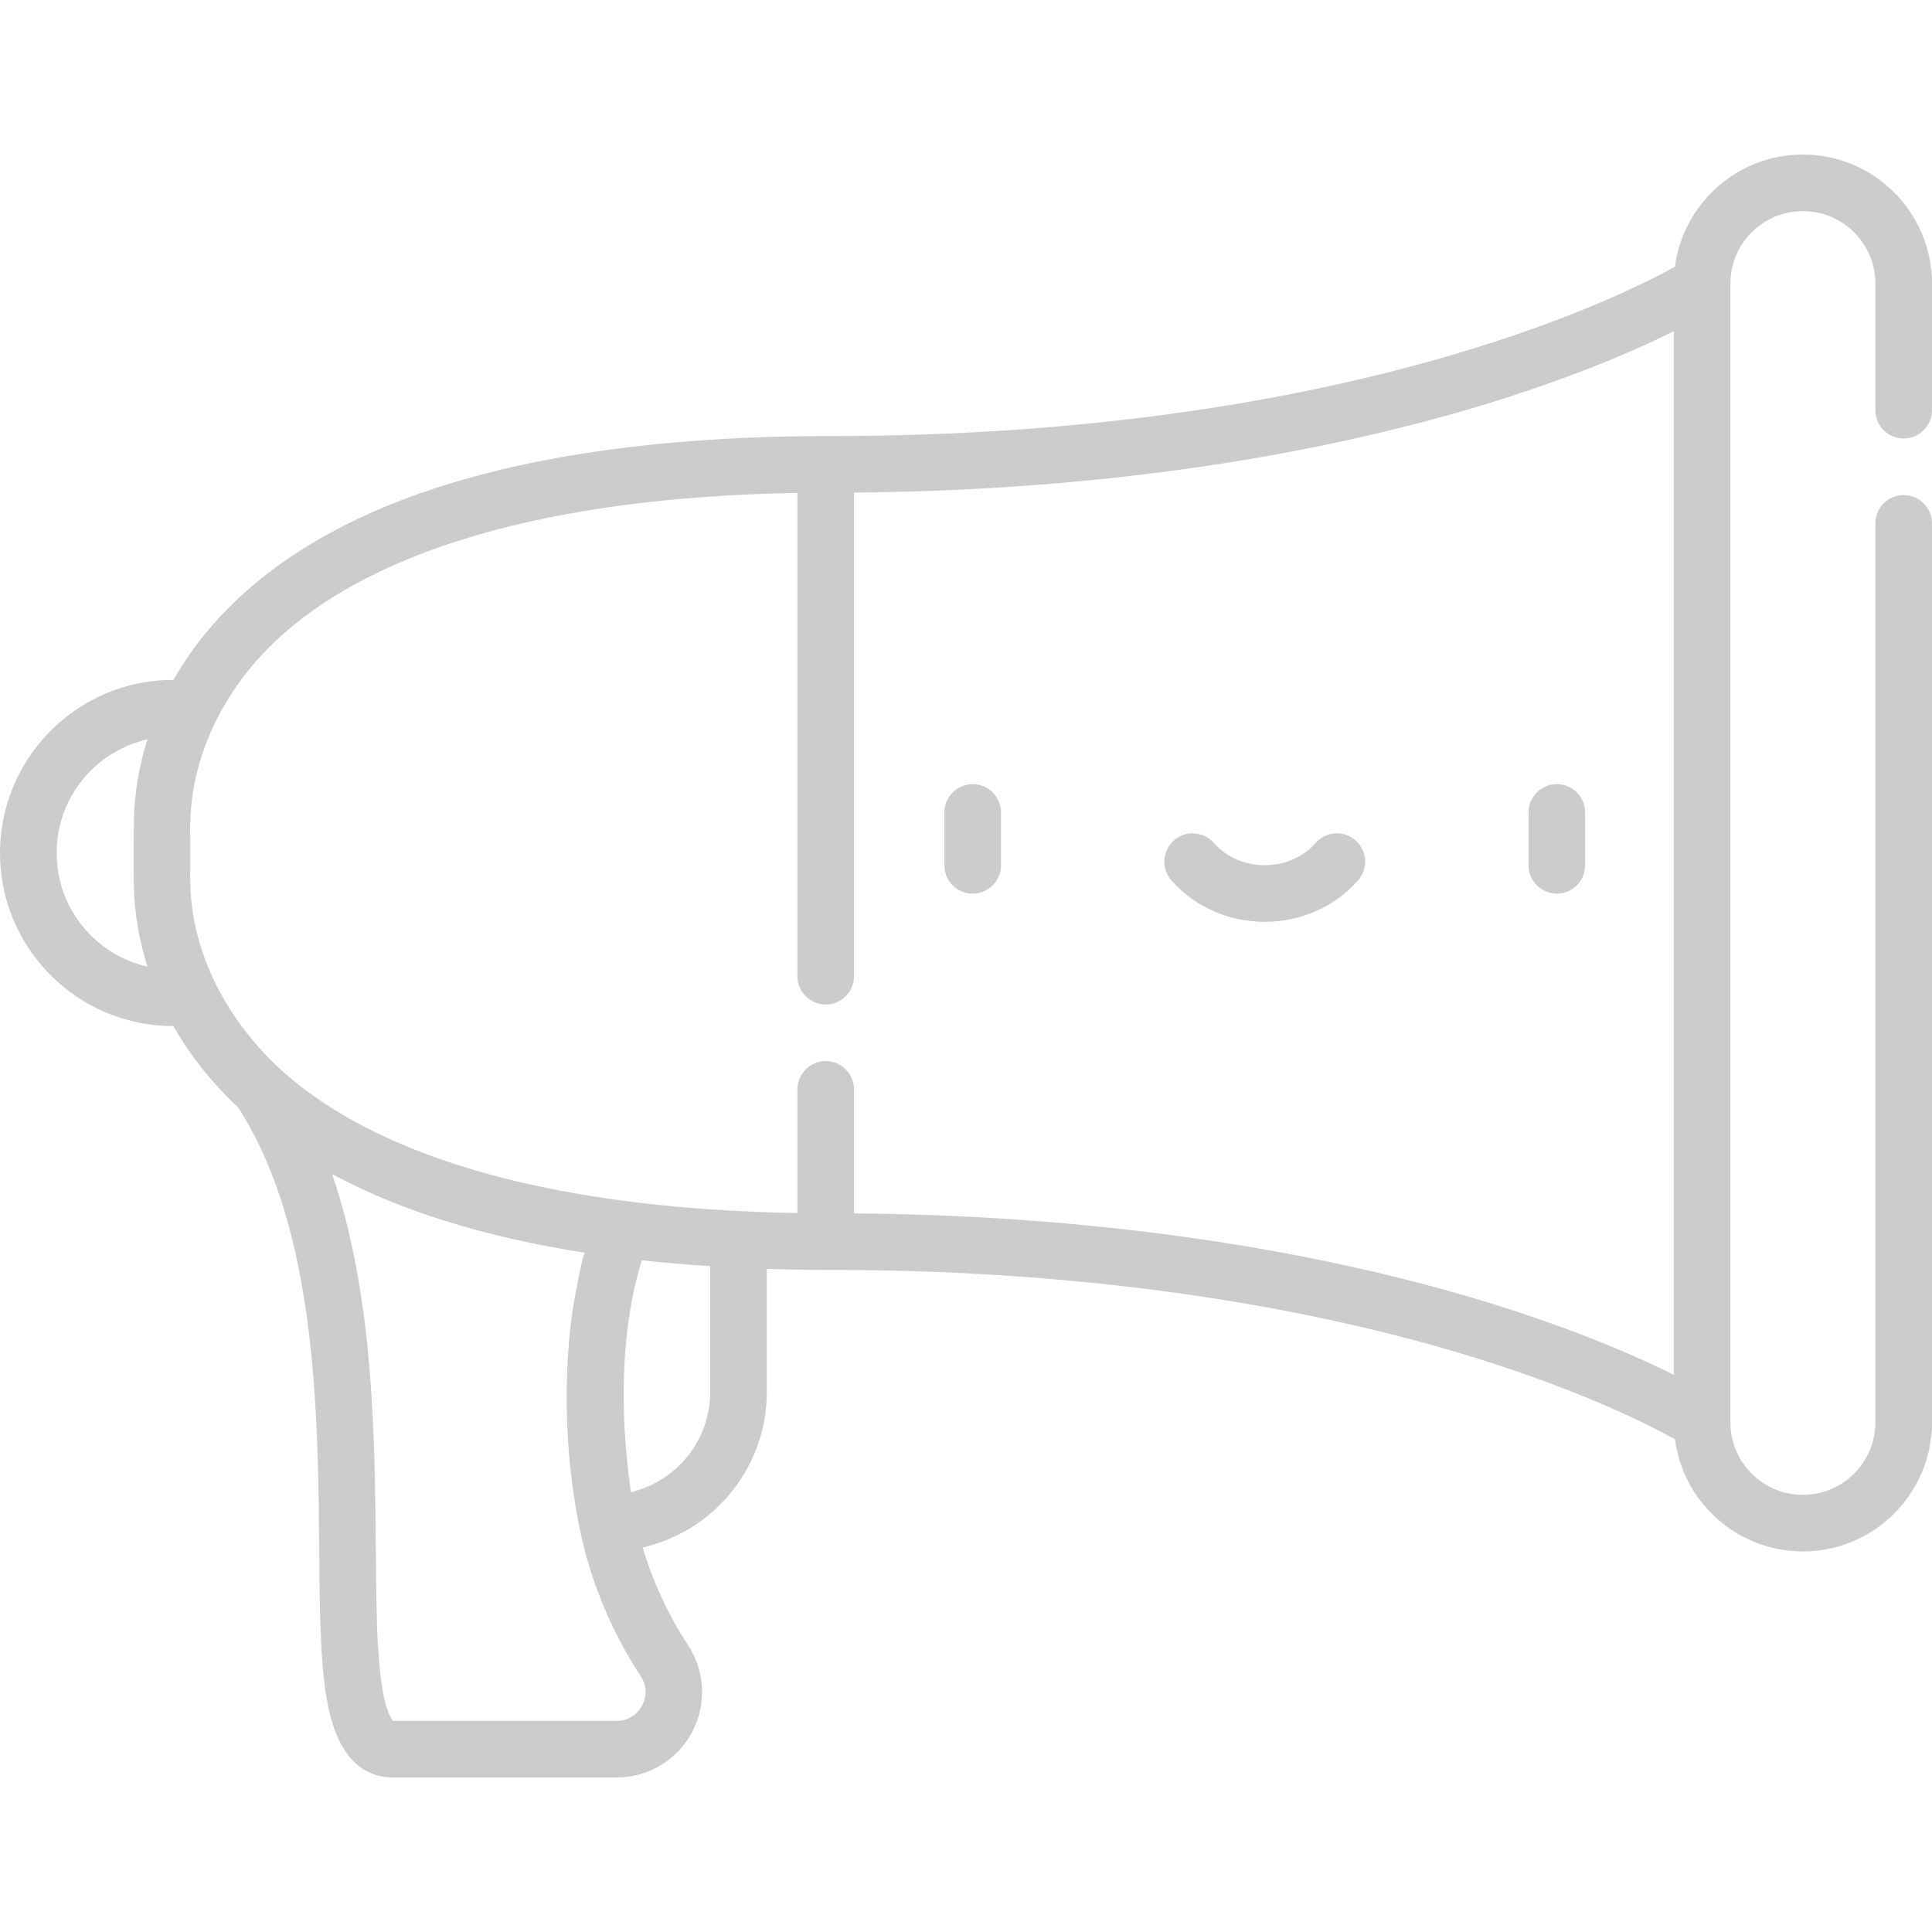
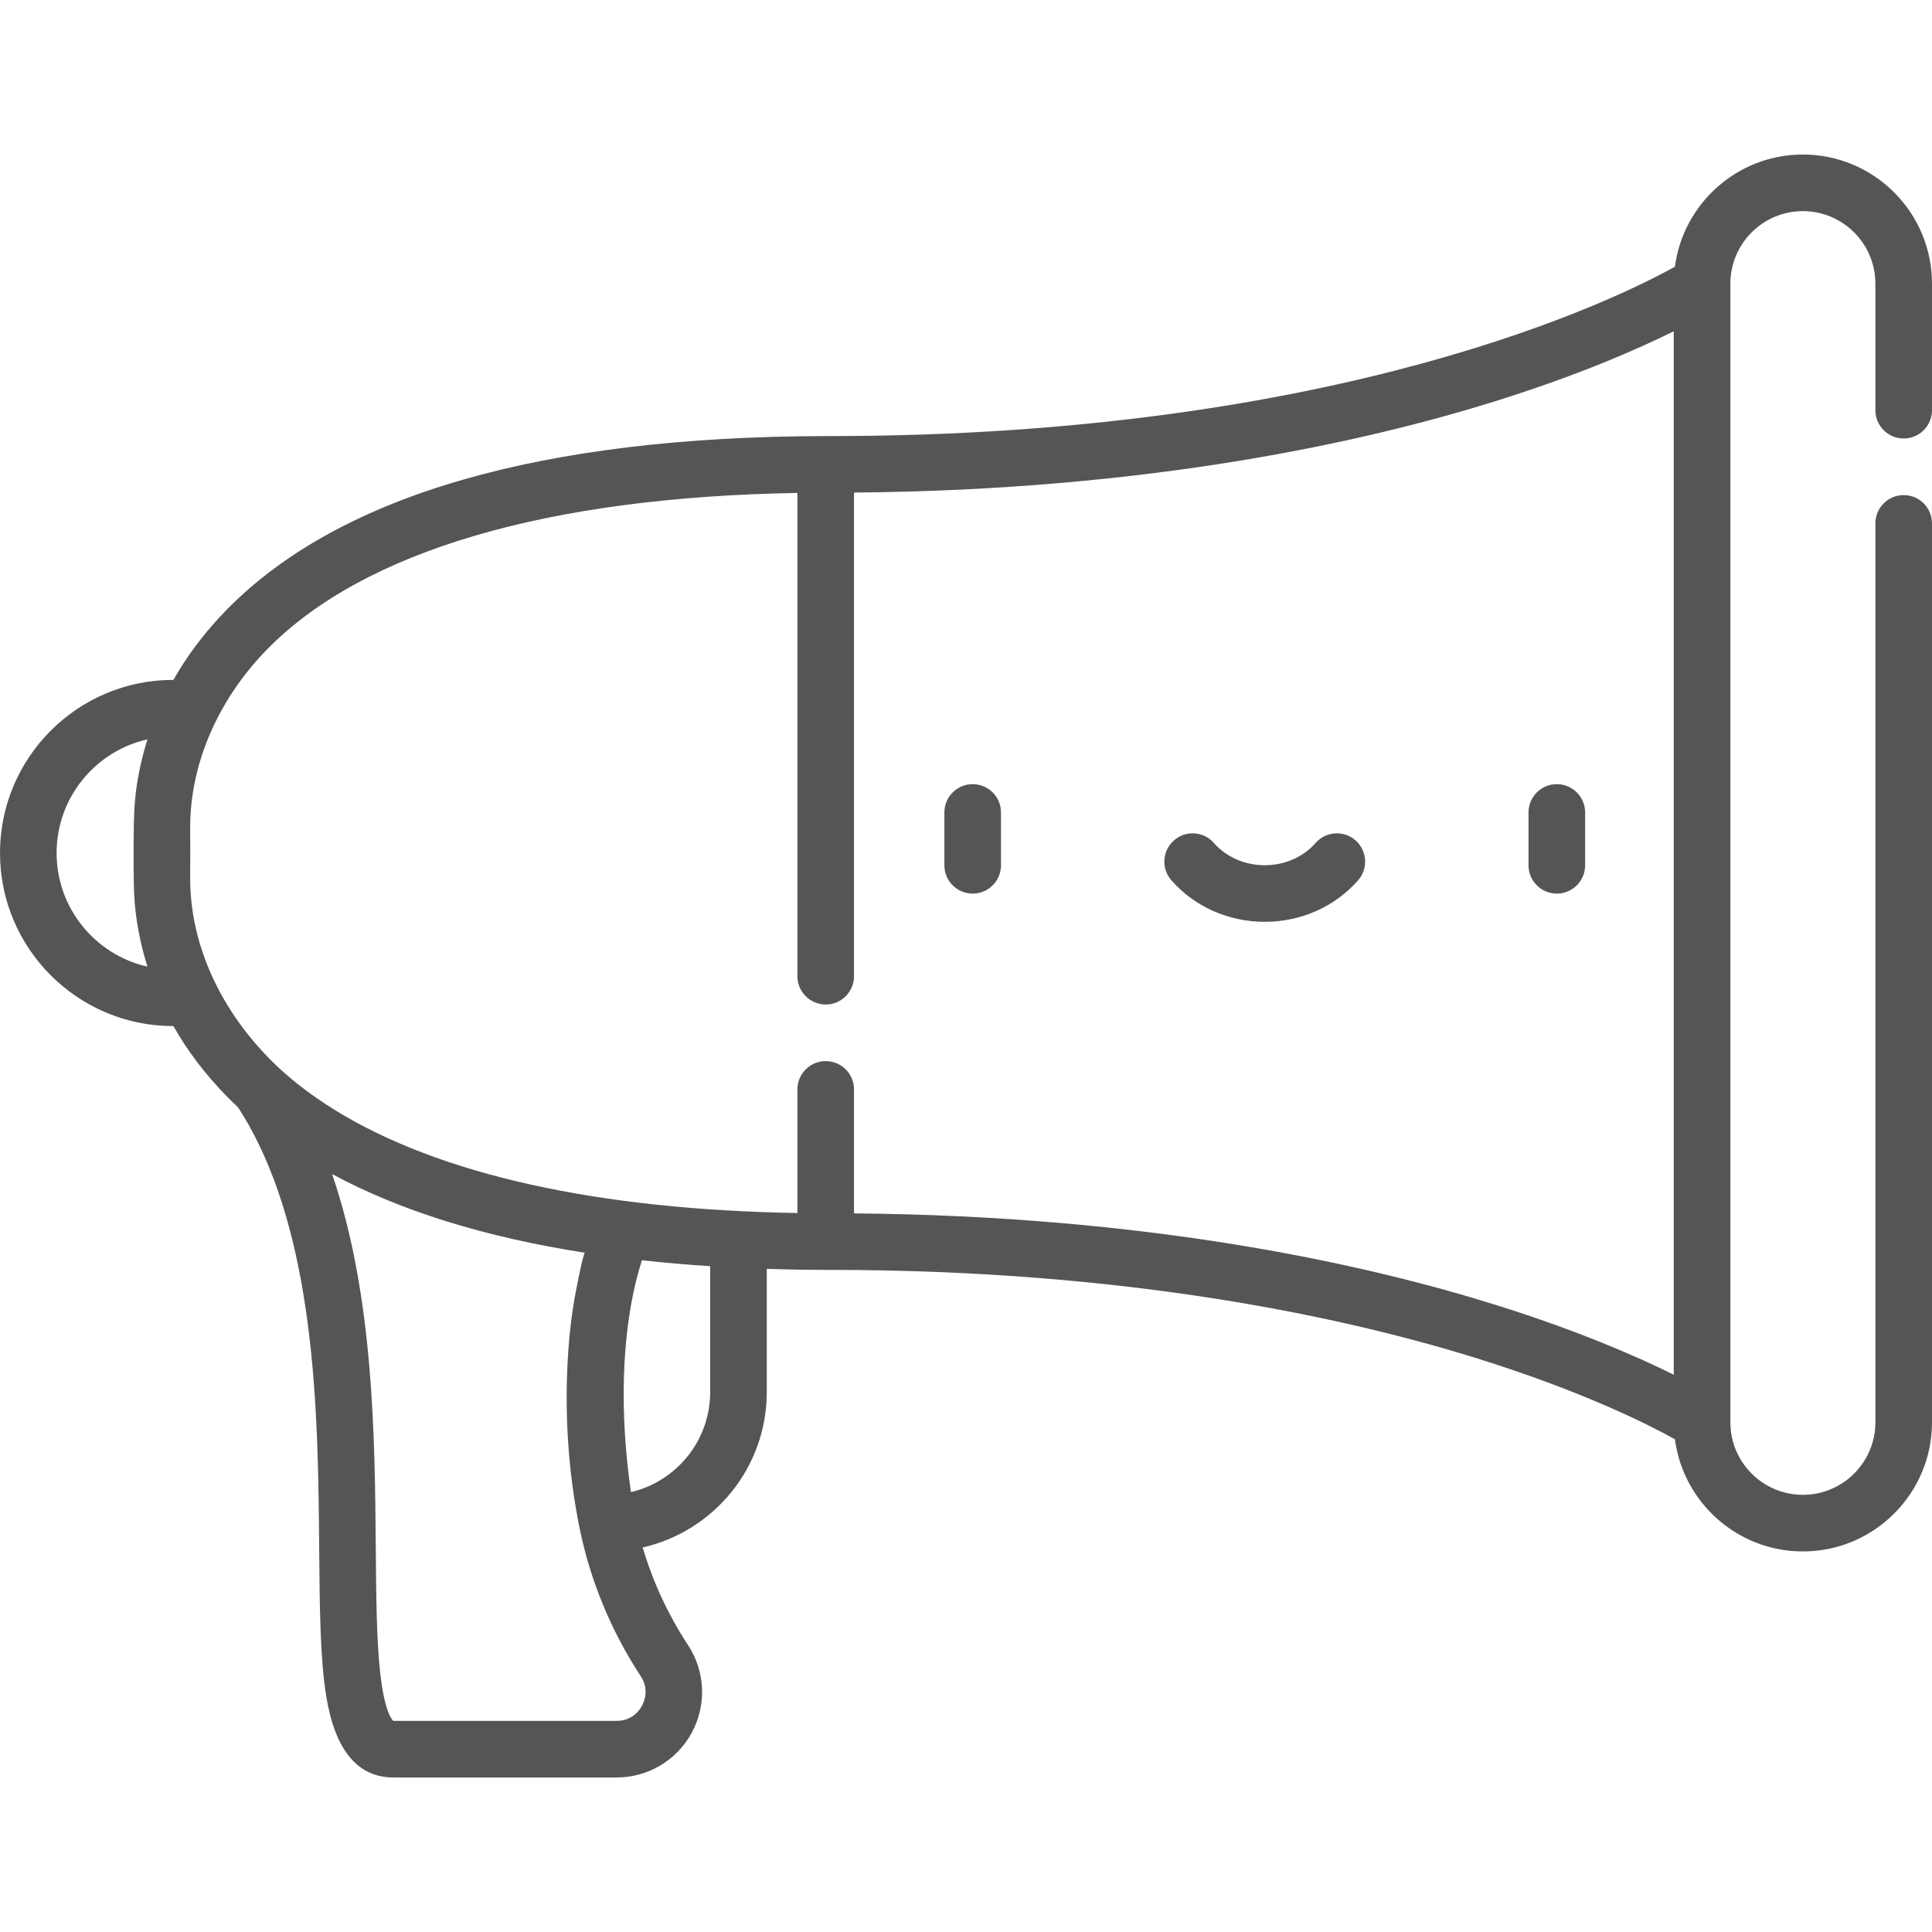
- <svg xmlns="http://www.w3.org/2000/svg" version="1.1" id="Capa_1" x="0px" y="0px" viewBox="0 0 512 512" style="enable-background:new 0 0 512 512;" xml:space="preserve" width="512px" height="512px" class="">
+ <svg xmlns="http://www.w3.org/2000/svg" version="1.1" id="Capa_1" x="0px" y="0px" viewBox="0 0 512 512" style="enable-background:new 0 0 512 512;" xml:space="preserve" width="512px" height="512px">
  <g>
    <g>
      <g>
-         <path d="M257.771,207.808c-4.142,0-7.5,3.358-7.5,7.5v14.008c0,4.142,3.357,7.5,7.5,7.5c4.142,0,7.5-3.358,7.5-7.5v-14.008    C265.271,211.166,261.913,207.808,257.771,207.808z" data-original="#000000" class="active-path" data-old_color="#000000" fill="#CBCBCB" />
+         <path d="M257.771,207.808c-4.142,0-7.5,3.358-7.5,7.5v14.008c0,4.142,3.357,7.5,7.5,7.5c4.142,0,7.5-3.358,7.5-7.5v-14.008    C265.271,211.166,261.913,207.808,257.771,207.808z" data-original="#000000" class="active-path" data-old_color="#000000" fill="#555555" />
      </g>
    </g>
    <g>
      <g>
-         <path d="M412.573,207.808c-4.142,0-7.5,3.358-7.5,7.5v14.008c0,4.142,3.358,7.5,7.5,7.5c4.142,0,7.5-3.358,7.5-7.5v-14.008    C420.073,211.166,416.715,207.808,412.573,207.808z" data-original="#000000" class="active-path" data-old_color="#000000" fill="#CBCBCB" />
+         <path d="M412.573,207.808c-4.142,0-7.5,3.358-7.5,7.5v14.008c0,4.142,3.358,7.5,7.5,7.5c4.142,0,7.5-3.358,7.5-7.5v-14.008    C420.073,211.166,416.715,207.808,412.573,207.808z" data-original="#000000" class="active-path" data-old_color="#000000" fill="#555555" />
      </g>
    </g>
    <g>
      <g>
-         <path d="M359.21,222.694c-3.118-2.726-7.856-2.408-10.583,0.711c-3.271,3.741-8.175,5.887-13.457,5.887    c-5.281,0-10.186-2.146-13.457-5.888c-2.726-3.119-7.464-3.438-10.583-0.711c-3.119,2.726-3.437,7.464-0.711,10.583    c6.122,7.002,15.143,11.017,24.752,11.017c9.61,0,18.631-4.015,24.75-11.016C362.647,230.158,362.329,225.421,359.21,222.694z" data-original="#000000" class="active-path" data-old_color="#000000" fill="#CBCBCB" />
+         <path d="M359.21,222.694c-3.118-2.726-7.856-2.408-10.583,0.711c-3.271,3.741-8.175,5.887-13.457,5.887    c-5.281,0-10.186-2.146-13.457-5.888c-2.726-3.119-7.464-3.438-10.583-0.711c-3.119,2.726-3.437,7.464-0.711,10.583    c6.122,7.002,15.143,11.017,24.752,11.017c9.61,0,18.631-4.015,24.75-11.016C362.647,230.158,362.329,225.421,359.21,222.694z" data-original="#000000" class="active-path" data-old_color="#000000" fill="#555555" />
      </g>
    </g>
    <g>
      <g>
-         <path d="M504.5,116.205c4.142,0,7.5-3.358,7.5-7.5V75.17c0-18.868-15.35-34.217-34.217-34.217    c-17.346,0-31.708,12.977-33.913,29.73c-15.529,8.628-88.856,44.881-223.996,44.881h-1.051c-0.004,0-0.01,0-0.014,0    c-75.197,0.145-128.478,15.5-158.363,45.643c-6.222,6.275-10.932,12.702-14.49,18.975c-0.028,0-0.058-0.003-0.085-0.003    C20.578,180.179,0,200.757,0,226.05c0,25.293,20.578,45.871,45.871,45.871c0.027,0,0.057-0.003,0.085-0.003    c3.558,6.272,8.269,12.7,14.49,18.975c0.86,0.868,1.745,1.72,2.644,2.563c20.786,32.112,21.201,81.046,21.497,116.85    c0.129,15.668,0.241,29.2,1.881,39.269c2.32,14.248,8.313,21.472,17.81,21.472h59.139c8.336,0,15.973-4.559,19.929-11.896    c3.957-7.338,3.568-16.223-1.013-23.188c-5.253-7.985-9.317-16.763-12.016-25.869c18.802-4.263,32.887-21.097,32.887-41.17    v-32.656c5.096,0.162,10.29,0.257,15.605,0.267c0.005,0,0.009,0,0.014,0h1.051c79.504,0,137.041,12.708,171.308,23.368    c28.436,8.846,45.967,17.773,52.688,21.513c2.205,16.754,16.568,29.731,33.913,29.731c18.868,0,34.217-15.35,34.217-34.217    V138.705c0-4.142-3.358-7.5-7.5-7.5c-4.142,0-7.5,3.358-7.5,7.5V376.93c0,10.596-8.621,19.217-19.217,19.217    s-19.217-8.621-19.217-19.217V75.17c0-10.596,8.621-19.217,19.217-19.217S497,64.574,497,75.17v33.535    C497,112.847,500.358,116.205,504.5,116.205z M35.42,226.652c-0.001,5.398-0.08,10.841,0.675,16.2    c0.002,0.017,0.004,0.035,0.007,0.052c0.547,4.018,1.472,8.494,2.978,13.263C25.313,253.066,15,240.74,15,226.05    s10.313-27.016,24.08-30.118c-1.505,4.767-2.43,9.241-2.977,13.258c-0.003,0.022-0.006,0.044-0.009,0.067    C35.35,215.023,35.421,220.85,35.42,226.652z M170.143,452.032c-0.651,1.208-2.609,4.015-6.726,4.015h-59.139    c-0.027,0-0.049,0-0.068-0.001c-0.365-0.323-2.315-2.494-3.454-12.703c-0.968-8.679-1.062-20.024-1.17-33.161    c-0.242-29.288-0.553-66.931-11.58-99.049c18.074,9.751,40.447,16.719,67.017,20.859c-0.477-0.074-2.587,11.081-2.764,12.099    c-0.774,4.464-1.303,8.969-1.625,13.488c-1.128,15.85-0.18,31.985,2.996,47.564c0.004,0.018,0.01,0.035,0.013,0.053    c2.828,13.767,8.357,27.152,16.157,39.008C172.064,447.645,170.794,450.825,170.143,452.032z M167.204,395.429    c-0.298-2.108-0.574-4.219-0.807-6.336c-0.756-6.896-1.162-13.837-1.11-20.775c0.123-16.942,2.912-28.422,4.829-34.336    c5.849,0.645,11.879,1.168,18.087,1.568v33.374h0.001C188.204,381.795,179.226,392.607,167.204,395.429z M443.566,364.312    c-9.604-4.764-25.24-11.626-47.137-18.485c-34.439-10.788-91.602-23.594-170.106-24.265v-32.857c0-4.142-3.358-7.5-7.5-7.5    c-4.142,0-7.5,3.358-7.5,7.5v32.76c-6.324-0.106-12.644-0.346-18.958-0.707c-50.6-2.956-89.275-14.336-113.407-33.424    c-0.043-0.034-0.085-0.068-0.128-0.102c-16.646-13.213-28.578-33.211-28.432-54.873c0.031-4.186,0.031-8.432,0-12.612    c-0.136-18.088,8.112-35.282,20.7-47.979c25.632-25.852,74.026-40.023,140.225-41.134v128.071c0,4.142,3.358,7.5,7.5,7.5    c4.142,0,7.5-3.358,7.5-7.5V130.537c78.504-0.671,135.667-13.477,170.106-24.265c21.896-6.859,37.533-13.722,47.137-18.485    V364.312z" data-original="#000000" class="active-path" data-old_color="#000000" fill="#CBCBCB" />
+         <path d="M504.5,116.205c4.142,0,7.5-3.358,7.5-7.5V75.17c0-18.868-15.35-34.217-34.217-34.217    c-17.346,0-31.708,12.977-33.913,29.73c-15.529,8.628-88.856,44.881-223.996,44.881h-1.051c-0.004,0-0.01,0-0.014,0    c-75.197,0.145-128.478,15.5-158.363,45.643c-6.222,6.275-10.932,12.702-14.49,18.975c-0.028,0-0.058-0.003-0.085-0.003    C20.578,180.179,0,200.757,0,226.05c0,25.293,20.578,45.871,45.871,45.871c0.027,0,0.057-0.003,0.085-0.003    c3.558,6.272,8.269,12.7,14.49,18.975c0.86,0.868,1.745,1.72,2.644,2.563c20.786,32.112,21.201,81.046,21.497,116.85    c0.129,15.668,0.241,29.2,1.881,39.269c2.32,14.248,8.313,21.472,17.81,21.472h59.139c8.336,0,15.973-4.559,19.929-11.896    c3.957-7.338,3.568-16.223-1.013-23.188c-5.253-7.985-9.317-16.763-12.016-25.869c18.802-4.263,32.887-21.097,32.887-41.17    v-32.656c5.096,0.162,10.29,0.257,15.605,0.267c0.005,0,0.009,0,0.014,0h1.051c79.504,0,137.041,12.708,171.308,23.368    c28.436,8.846,45.967,17.773,52.688,21.513c2.205,16.754,16.568,29.731,33.913,29.731c18.868,0,34.217-15.35,34.217-34.217    V138.705c0-4.142-3.358-7.5-7.5-7.5c-4.142,0-7.5,3.358-7.5,7.5V376.93c0,10.596-8.621,19.217-19.217,19.217    s-19.217-8.621-19.217-19.217V75.17c0-10.596,8.621-19.217,19.217-19.217S497,64.574,497,75.17v33.535    C497,112.847,500.358,116.205,504.5,116.205z M35.42,226.652c-0.001,5.398-0.08,10.841,0.675,16.2    c0.002,0.017,0.004,0.035,0.007,0.052c0.547,4.018,1.472,8.494,2.978,13.263C25.313,253.066,15,240.74,15,226.05    s10.313-27.016,24.08-30.118c-1.505,4.767-2.43,9.241-2.977,13.258c-0.003,0.022-0.006,0.044-0.009,0.067    C35.35,215.023,35.421,220.85,35.42,226.652z M170.143,452.032c-0.651,1.208-2.609,4.015-6.726,4.015h-59.139    c-0.027,0-0.049,0-0.068-0.001c-0.365-0.323-2.315-2.494-3.454-12.703c-0.968-8.679-1.062-20.024-1.17-33.161    c-0.242-29.288-0.553-66.931-11.58-99.049c18.074,9.751,40.447,16.719,67.017,20.859c-0.477-0.074-2.587,11.081-2.764,12.099    c-0.774,4.464-1.303,8.969-1.625,13.488c-1.128,15.85-0.18,31.985,2.996,47.564c0.004,0.018,0.01,0.035,0.013,0.053    c2.828,13.767,8.357,27.152,16.157,39.008C172.064,447.645,170.794,450.825,170.143,452.032z M167.204,395.429    c-0.298-2.108-0.574-4.219-0.807-6.336c-0.756-6.896-1.162-13.837-1.11-20.775c0.123-16.942,2.912-28.422,4.829-34.336    c5.849,0.645,11.879,1.168,18.087,1.568v33.374h0.001C188.204,381.795,179.226,392.607,167.204,395.429z M443.566,364.312    c-9.604-4.764-25.24-11.626-47.137-18.485c-34.439-10.788-91.602-23.594-170.106-24.265v-32.857c0-4.142-3.358-7.5-7.5-7.5    c-4.142,0-7.5,3.358-7.5,7.5v32.76c-6.324-0.106-12.644-0.346-18.958-0.707c-50.6-2.956-89.275-14.336-113.407-33.424    c-0.043-0.034-0.085-0.068-0.128-0.102c-16.646-13.213-28.578-33.211-28.432-54.873c0.031-4.186,0.031-8.432,0-12.612    c-0.136-18.088,8.112-35.282,20.7-47.979c25.632-25.852,74.026-40.023,140.225-41.134v128.071c0,4.142,3.358,7.5,7.5,7.5    c4.142,0,7.5-3.358,7.5-7.5V130.537c78.504-0.671,135.667-13.477,170.106-24.265c21.896-6.859,37.533-13.722,47.137-18.485    V364.312z" data-original="#000000" class="active-path" data-old_color="#000000" fill="#555555" />
      </g>
    </g>
  </g>
</svg>
